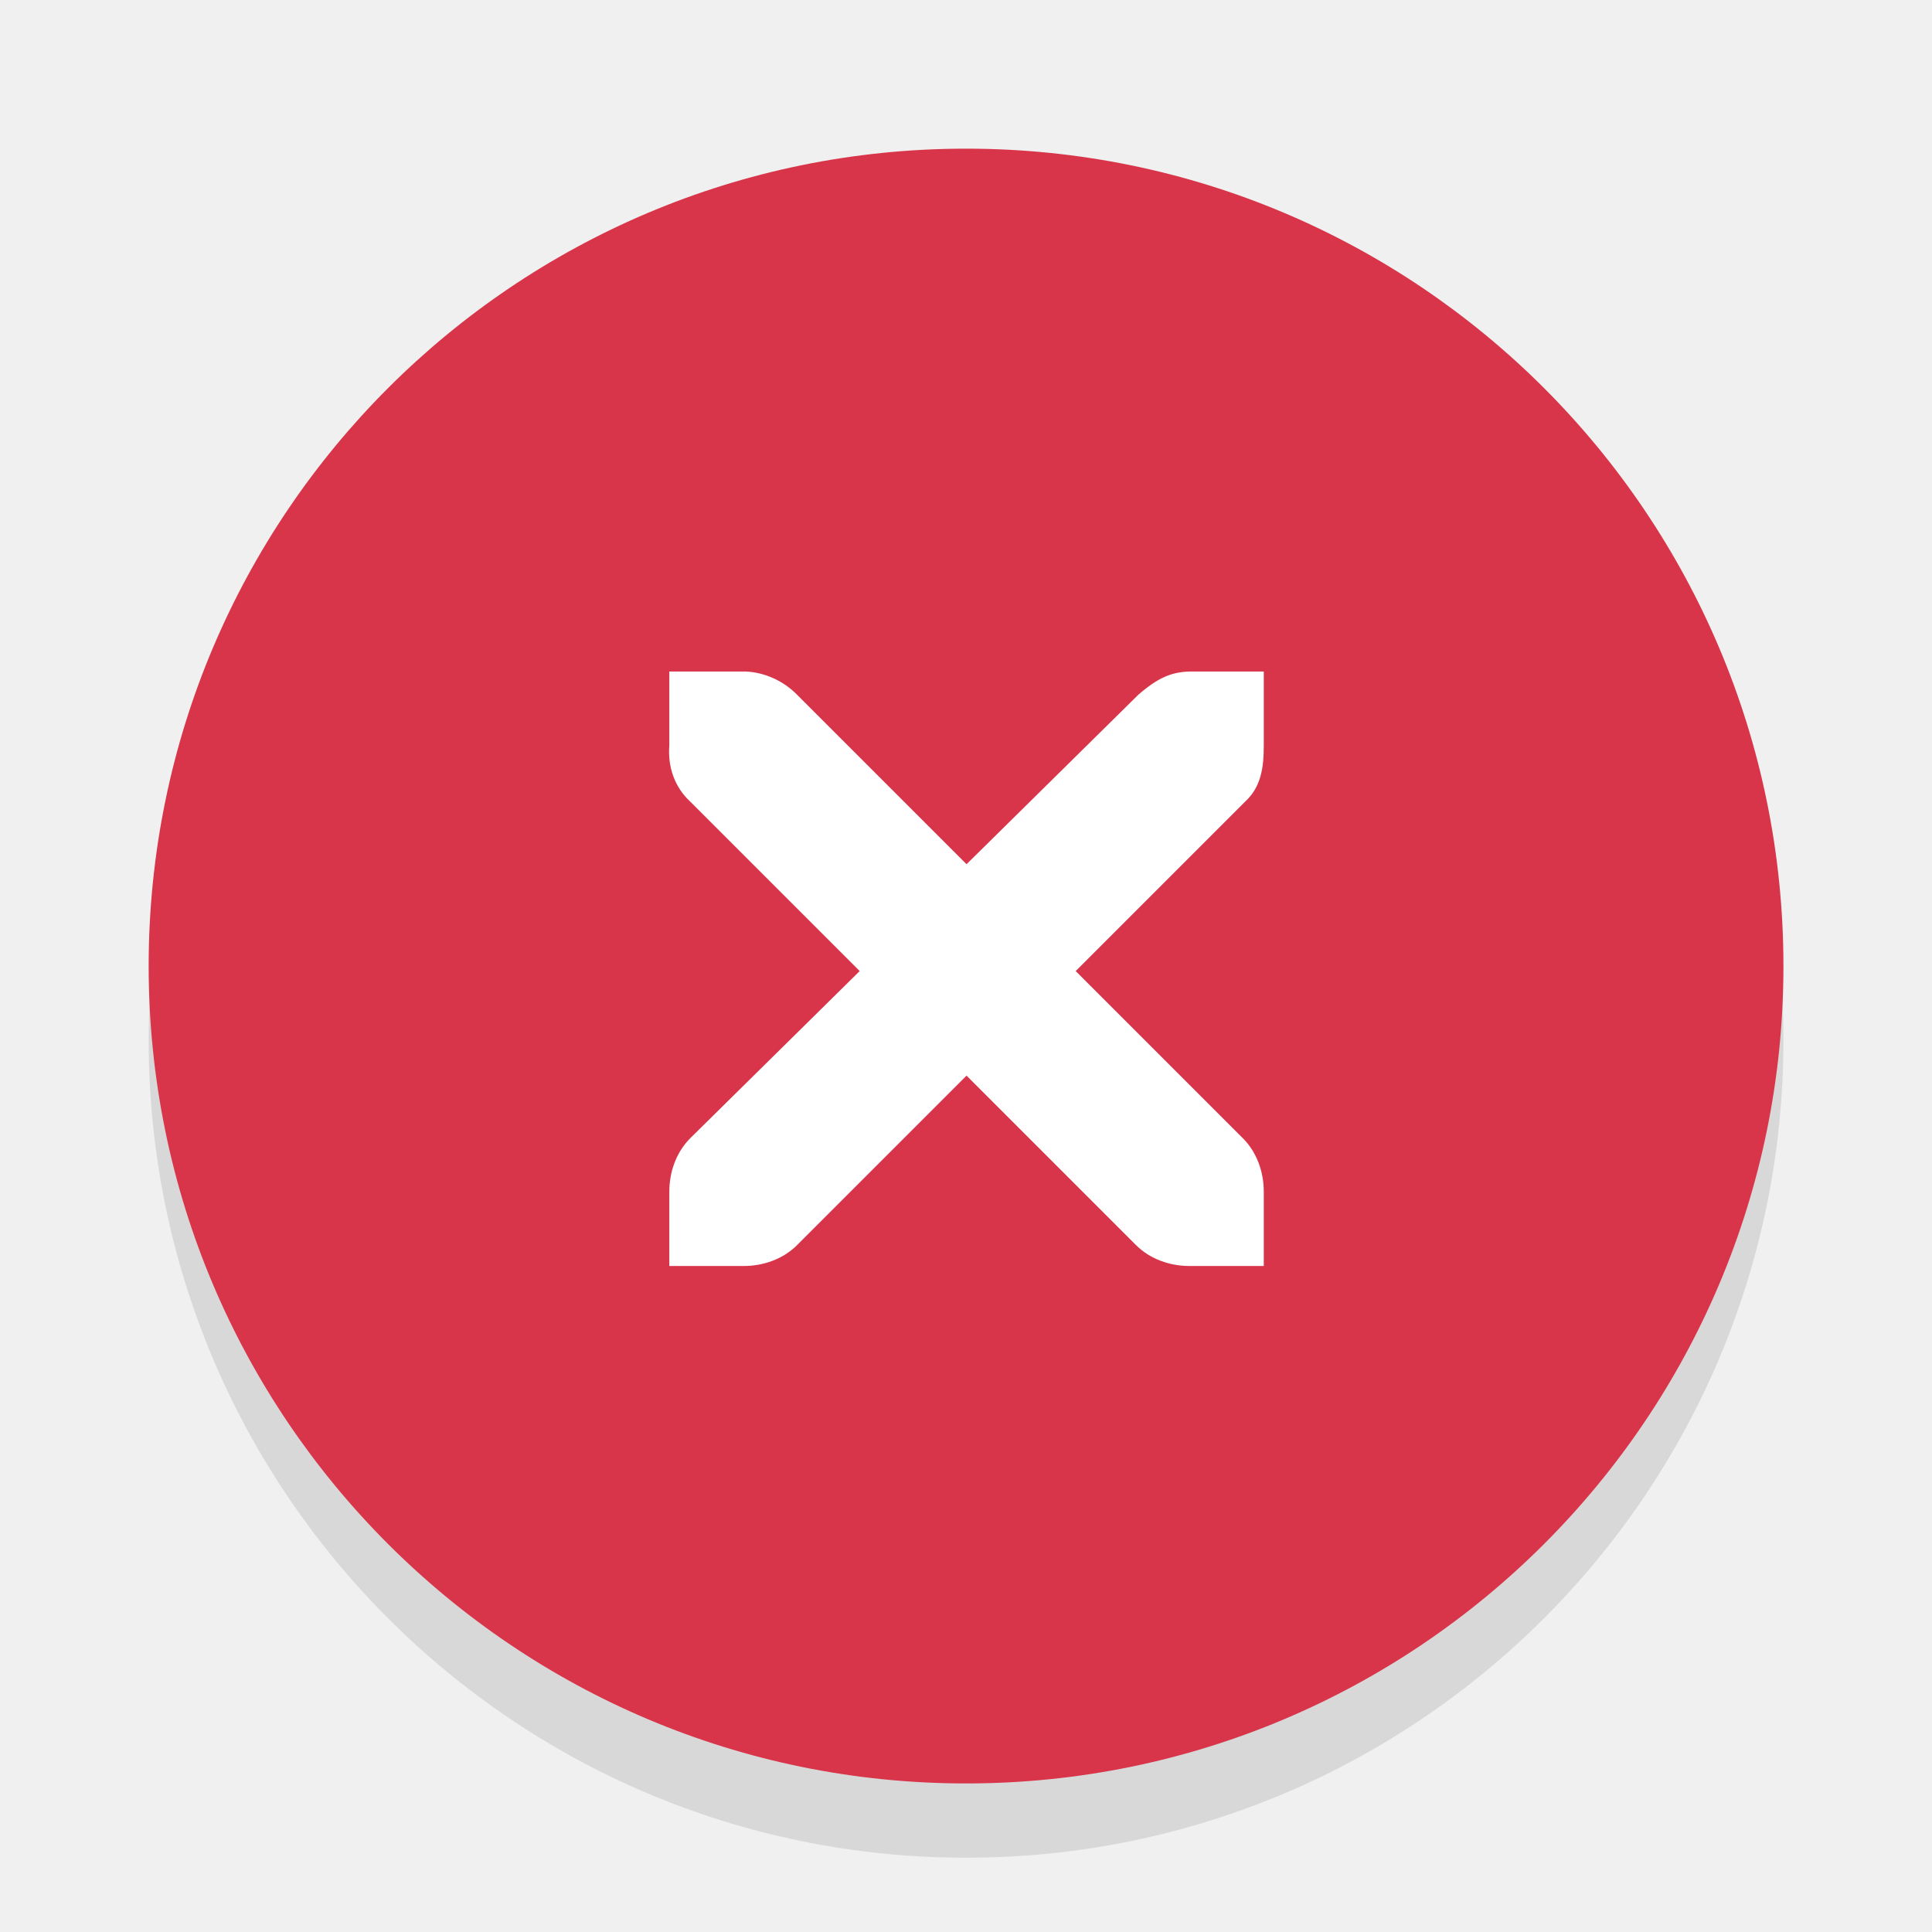
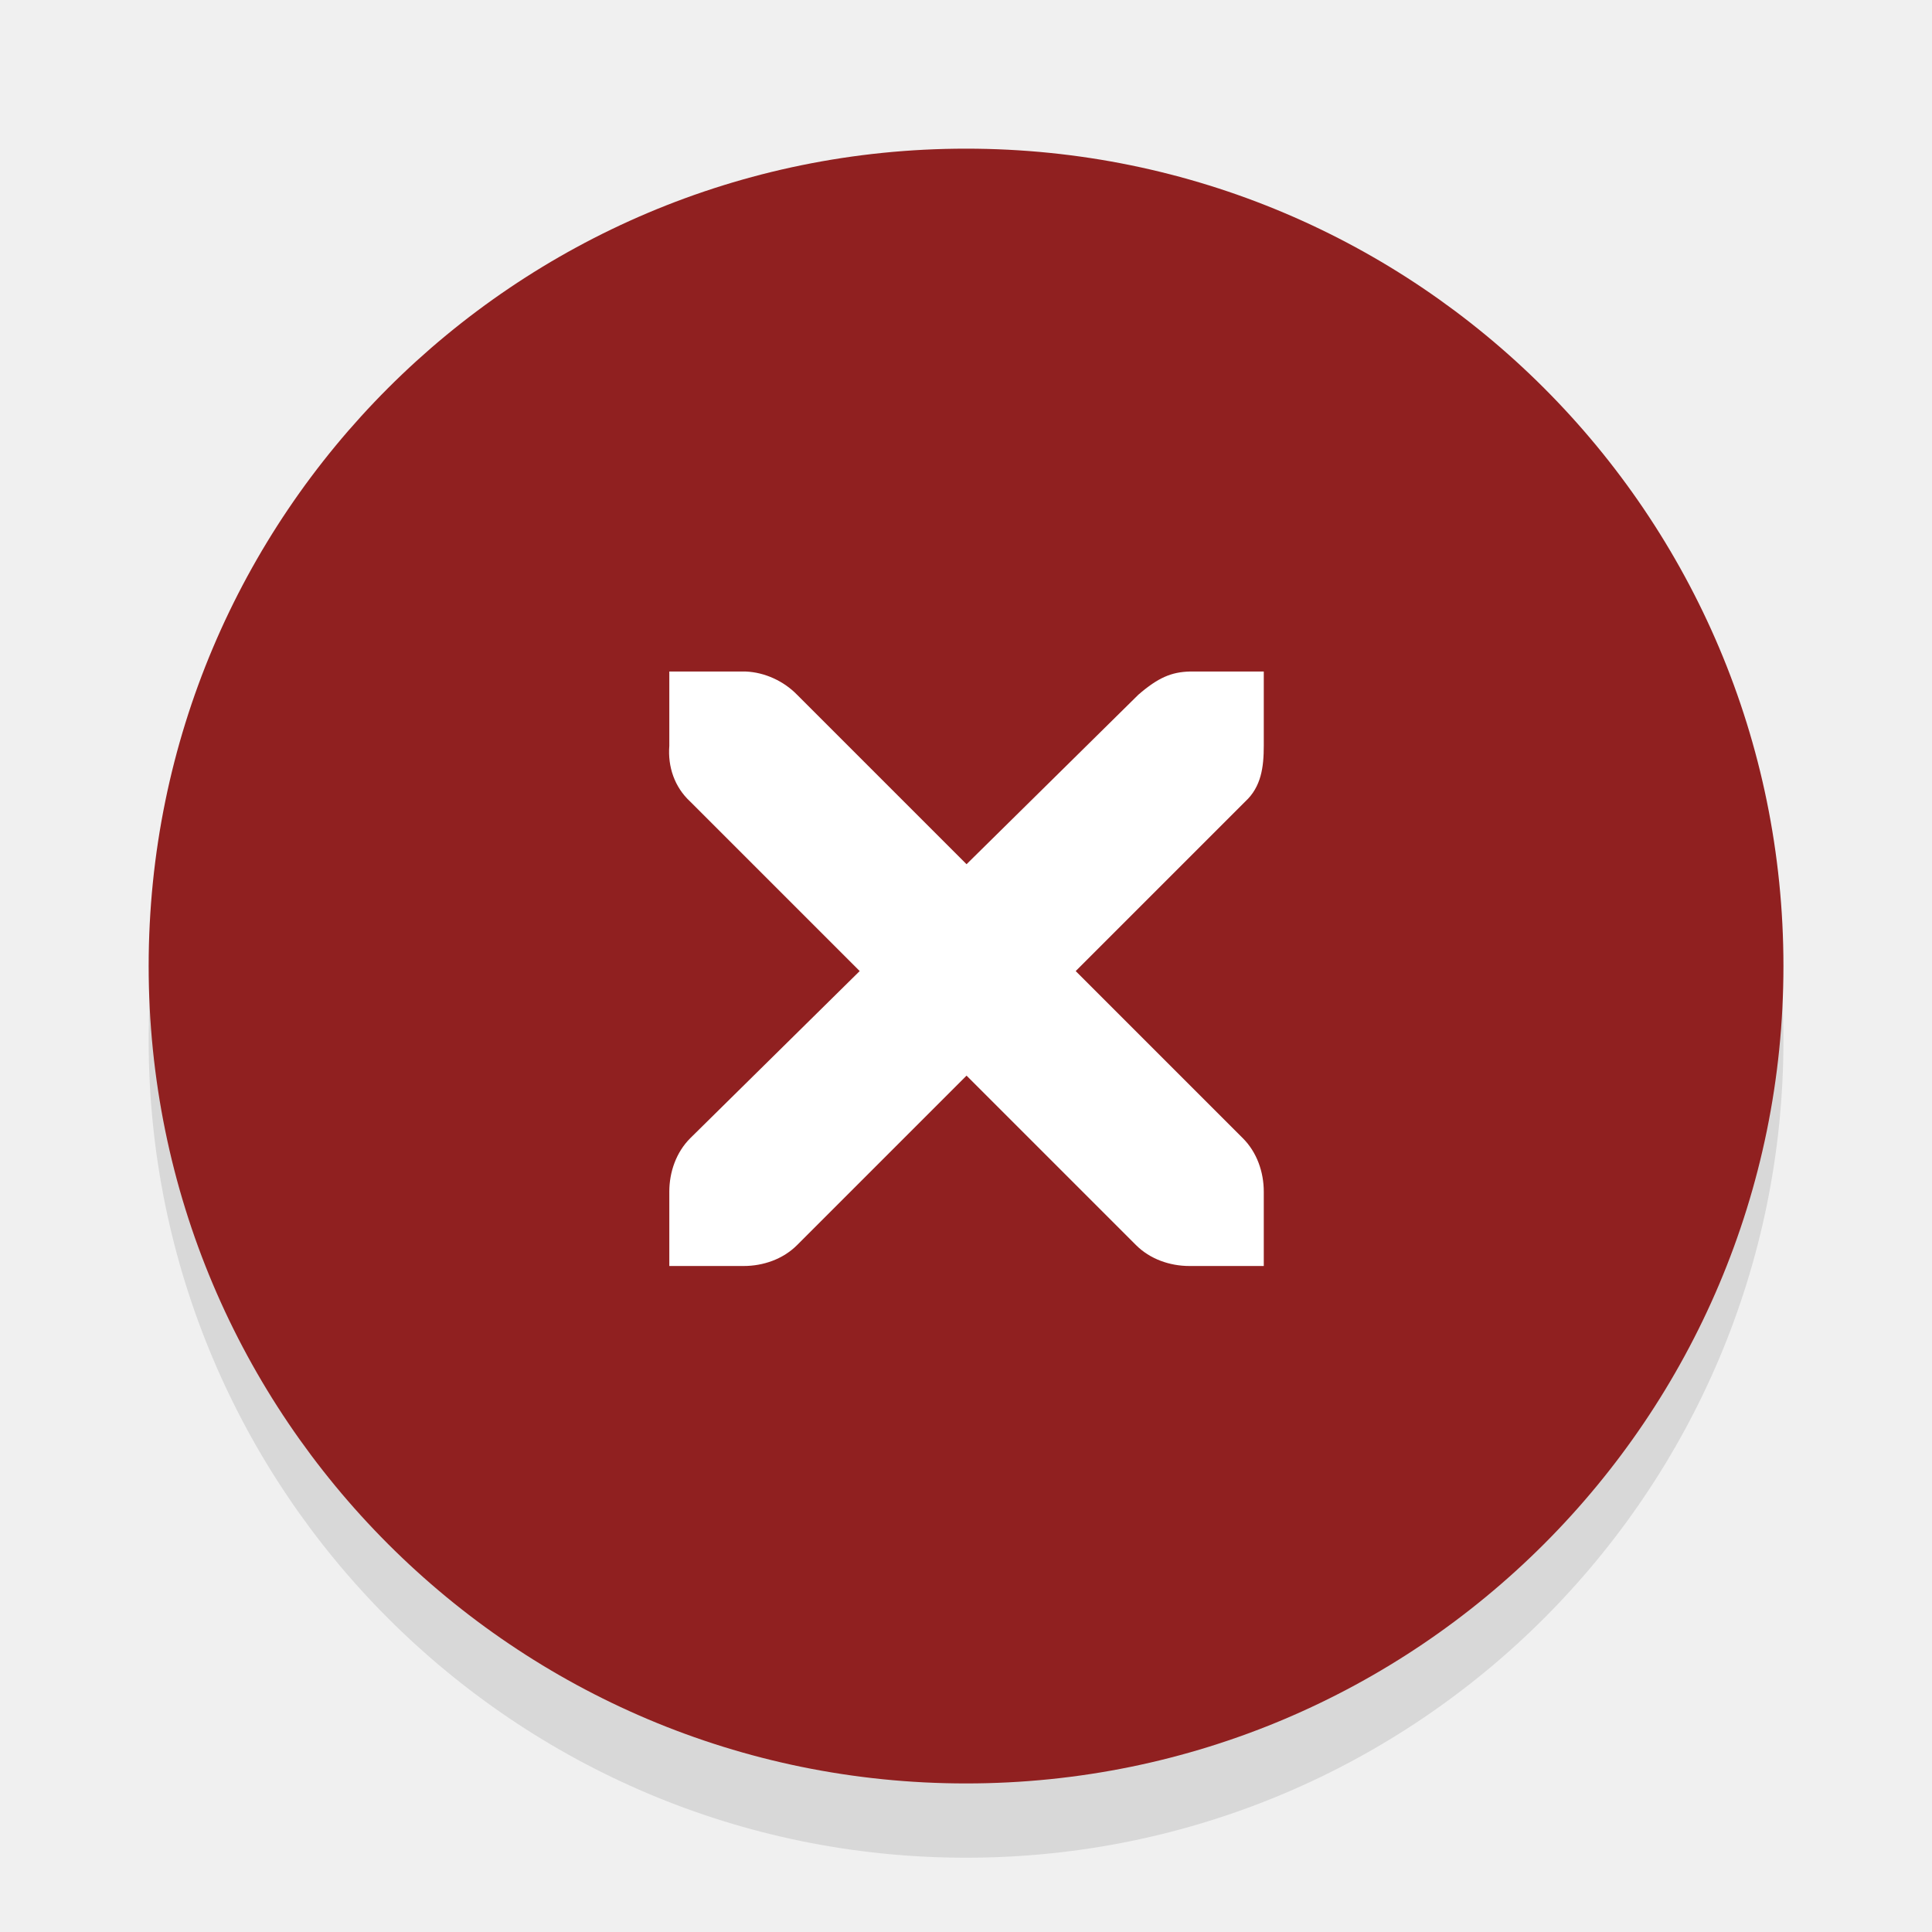
<svg xmlns="http://www.w3.org/2000/svg" version="1.0" id="Foreground" x="0px" y="0px" width="26" height="26" viewBox="0 0 18.909 18.909" enable-background="new 0 0 16 16" xml:space="preserve">
  <defs id="defs2397" />
  <g id="g3175-4" transform="translate(1.844262,0.6420747)" style="opacity:0.8">
    <g id="g3172-6" />
  </g>
  <circle style="opacity:0.1;fill:#000000;fill-opacity:1;stroke:#f70505;stroke-width:0;stroke-linejoin:round;stroke-miterlimit:4;stroke-dasharray:none;stroke-dashoffset:0;stroke-opacity:1" id="path3808-4" cx="9.455" cy="10.182" r="8" />
-   <circle style="opacity:1;fill:#d8354a;fill-opacity:1;stroke:#f70505;stroke-width:0;stroke-linejoin:round;stroke-miterlimit:4;stroke-dasharray:none;stroke-dashoffset:0;stroke-opacity:1" id="path3808" cx="9.455" cy="9.455" r="8" />
+   <circle style="opacity:1;fill:#902020;fill-opacity:1;stroke:#f70505;stroke-width:0;stroke-linejoin:round;stroke-miterlimit:4;stroke-dasharray:none;stroke-dashoffset:0;stroke-opacity:1" id="path3808" cx="9.455" cy="9.455" r="8" />
  <g id="g27275-6-6-6" style="display:inline;fill:#000000;fill-opacity:1" transform="matrix(0.7272727,0,0,0.7272727,4.176204,2.78384)">
    <g transform="translate(-41,-760)" id="g27277-1-1-2" style="display:inline;fill:#000000;fill-opacity:1" />
  </g>
  <g id="g27275-6-6" style="display:inline;fill:#ffffff;fill-opacity:1" transform="matrix(0.7272727,0,0,0.7272727,4.204549,3.538325)">
    <g transform="translate(-41,-760)" id="g27277-1-1" style="display:inline;fill:#ffffff;fill-opacity:1">
      <path d="m 44.226,764.172 1,0 c 0.01,-1.2e-4 0.021,-4.6e-4 0.031,0 0.255,0.011 0.51,0.129 0.688,0.312 l 2.281,2.281 2.312,-2.281 c 0.266,-0.231 0.447,-0.305 0.688,-0.312 l 1,0 0,1 c 0,0.286 -0.034,0.551 -0.25,0.75 l -2.281,2.281 2.25,2.25 c 0.188,0.188 0.281,0.453 0.281,0.719 l 0,1 -1,0 c -0.265,-1e-5 -0.531,-0.093 -0.719,-0.281 l -2.281,-2.281 -2.281,2.281 c -0.188,0.188 -0.453,0.281 -0.719,0.281 l -1,0 0,-1 c -3e-6,-0.265 0.093,-0.531 0.281,-0.719 l 2.281,-2.25 -2.281,-2.281 c -0.211,-0.195 -0.303,-0.469 -0.281,-0.75 l 0,-1 z" id="path27279-0-5" style="color:#bebebe;font-style:normal;font-variant:normal;font-weight:normal;font-stretch:normal;font-size:medium;line-height:normal;font-family:'Andale Mono';-inkscape-font-specification:'Andale Mono';text-indent:0;text-align:start;text-decoration:none;text-decoration-line:none;letter-spacing:normal;word-spacing:normal;text-transform:none;direction:ltr;block-progression:tb;writing-mode:lr-tb;text-anchor:start;display:inline;overflow:visible;visibility:visible;fill:#ffffff;fill-opacity:1;fill-rule:nonzero;stroke:none;stroke-width:1.781;marker:none;enable-background:new" />
    </g>
  </g>
</svg>
